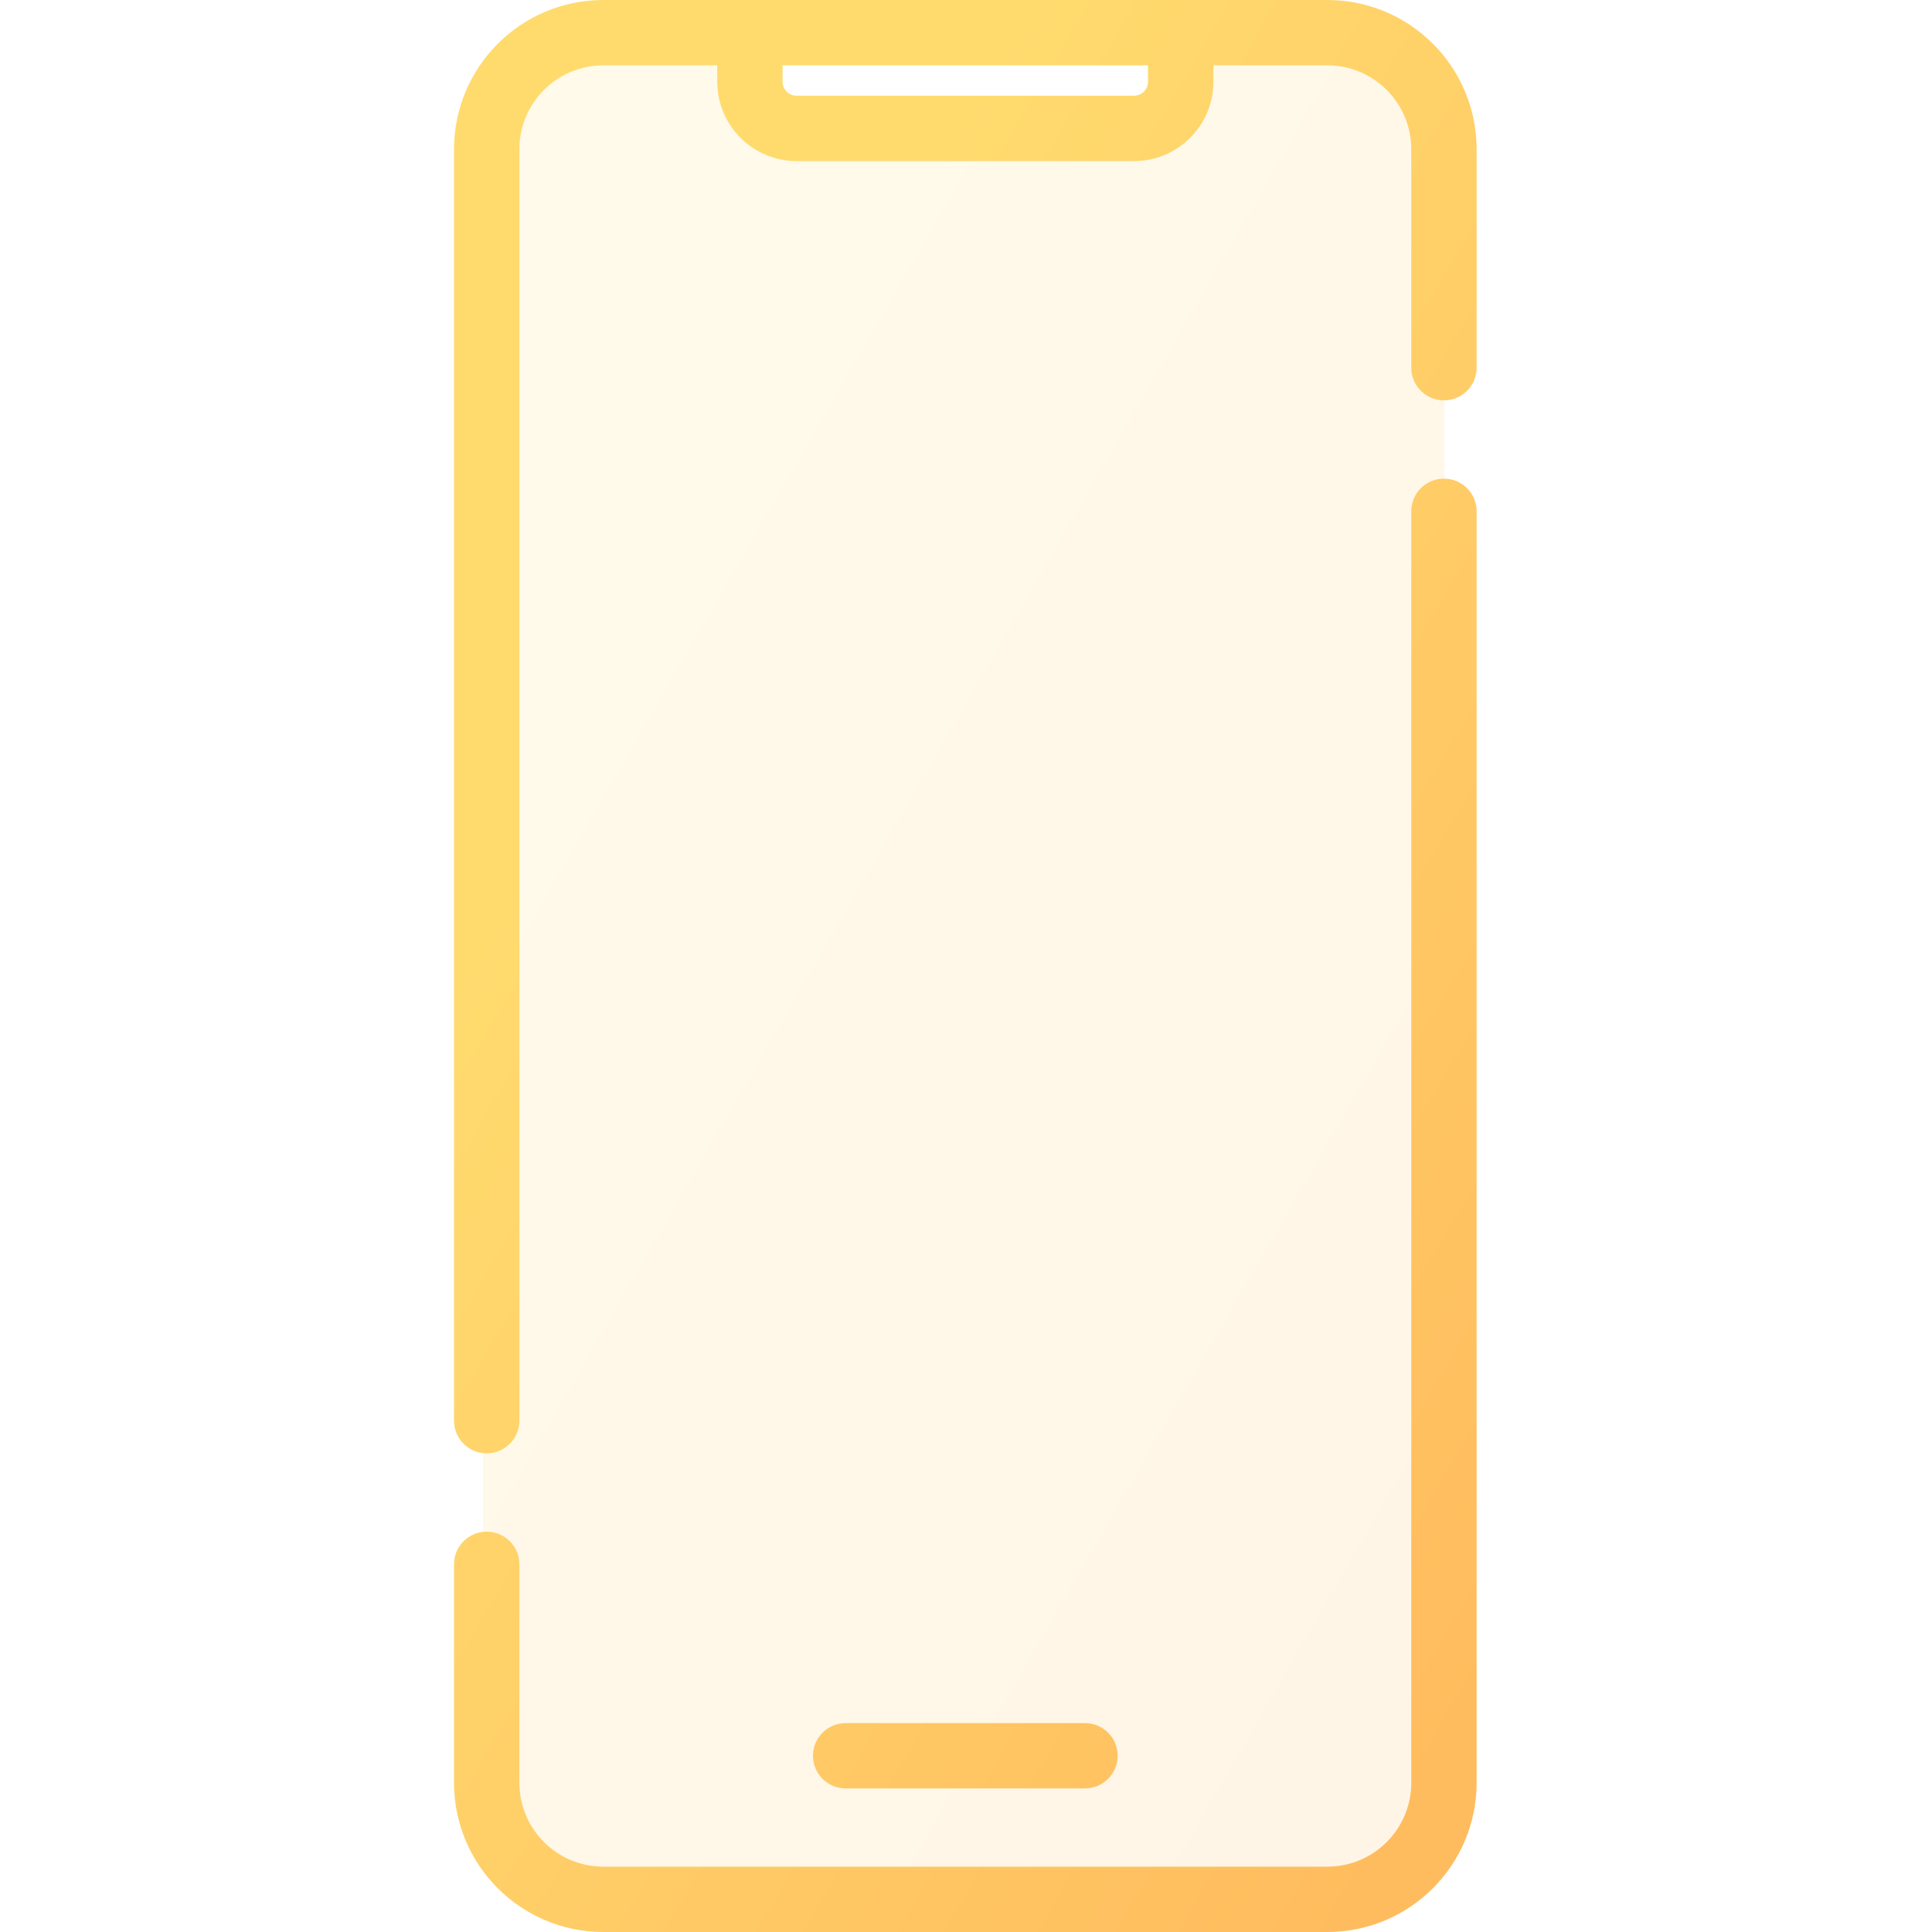
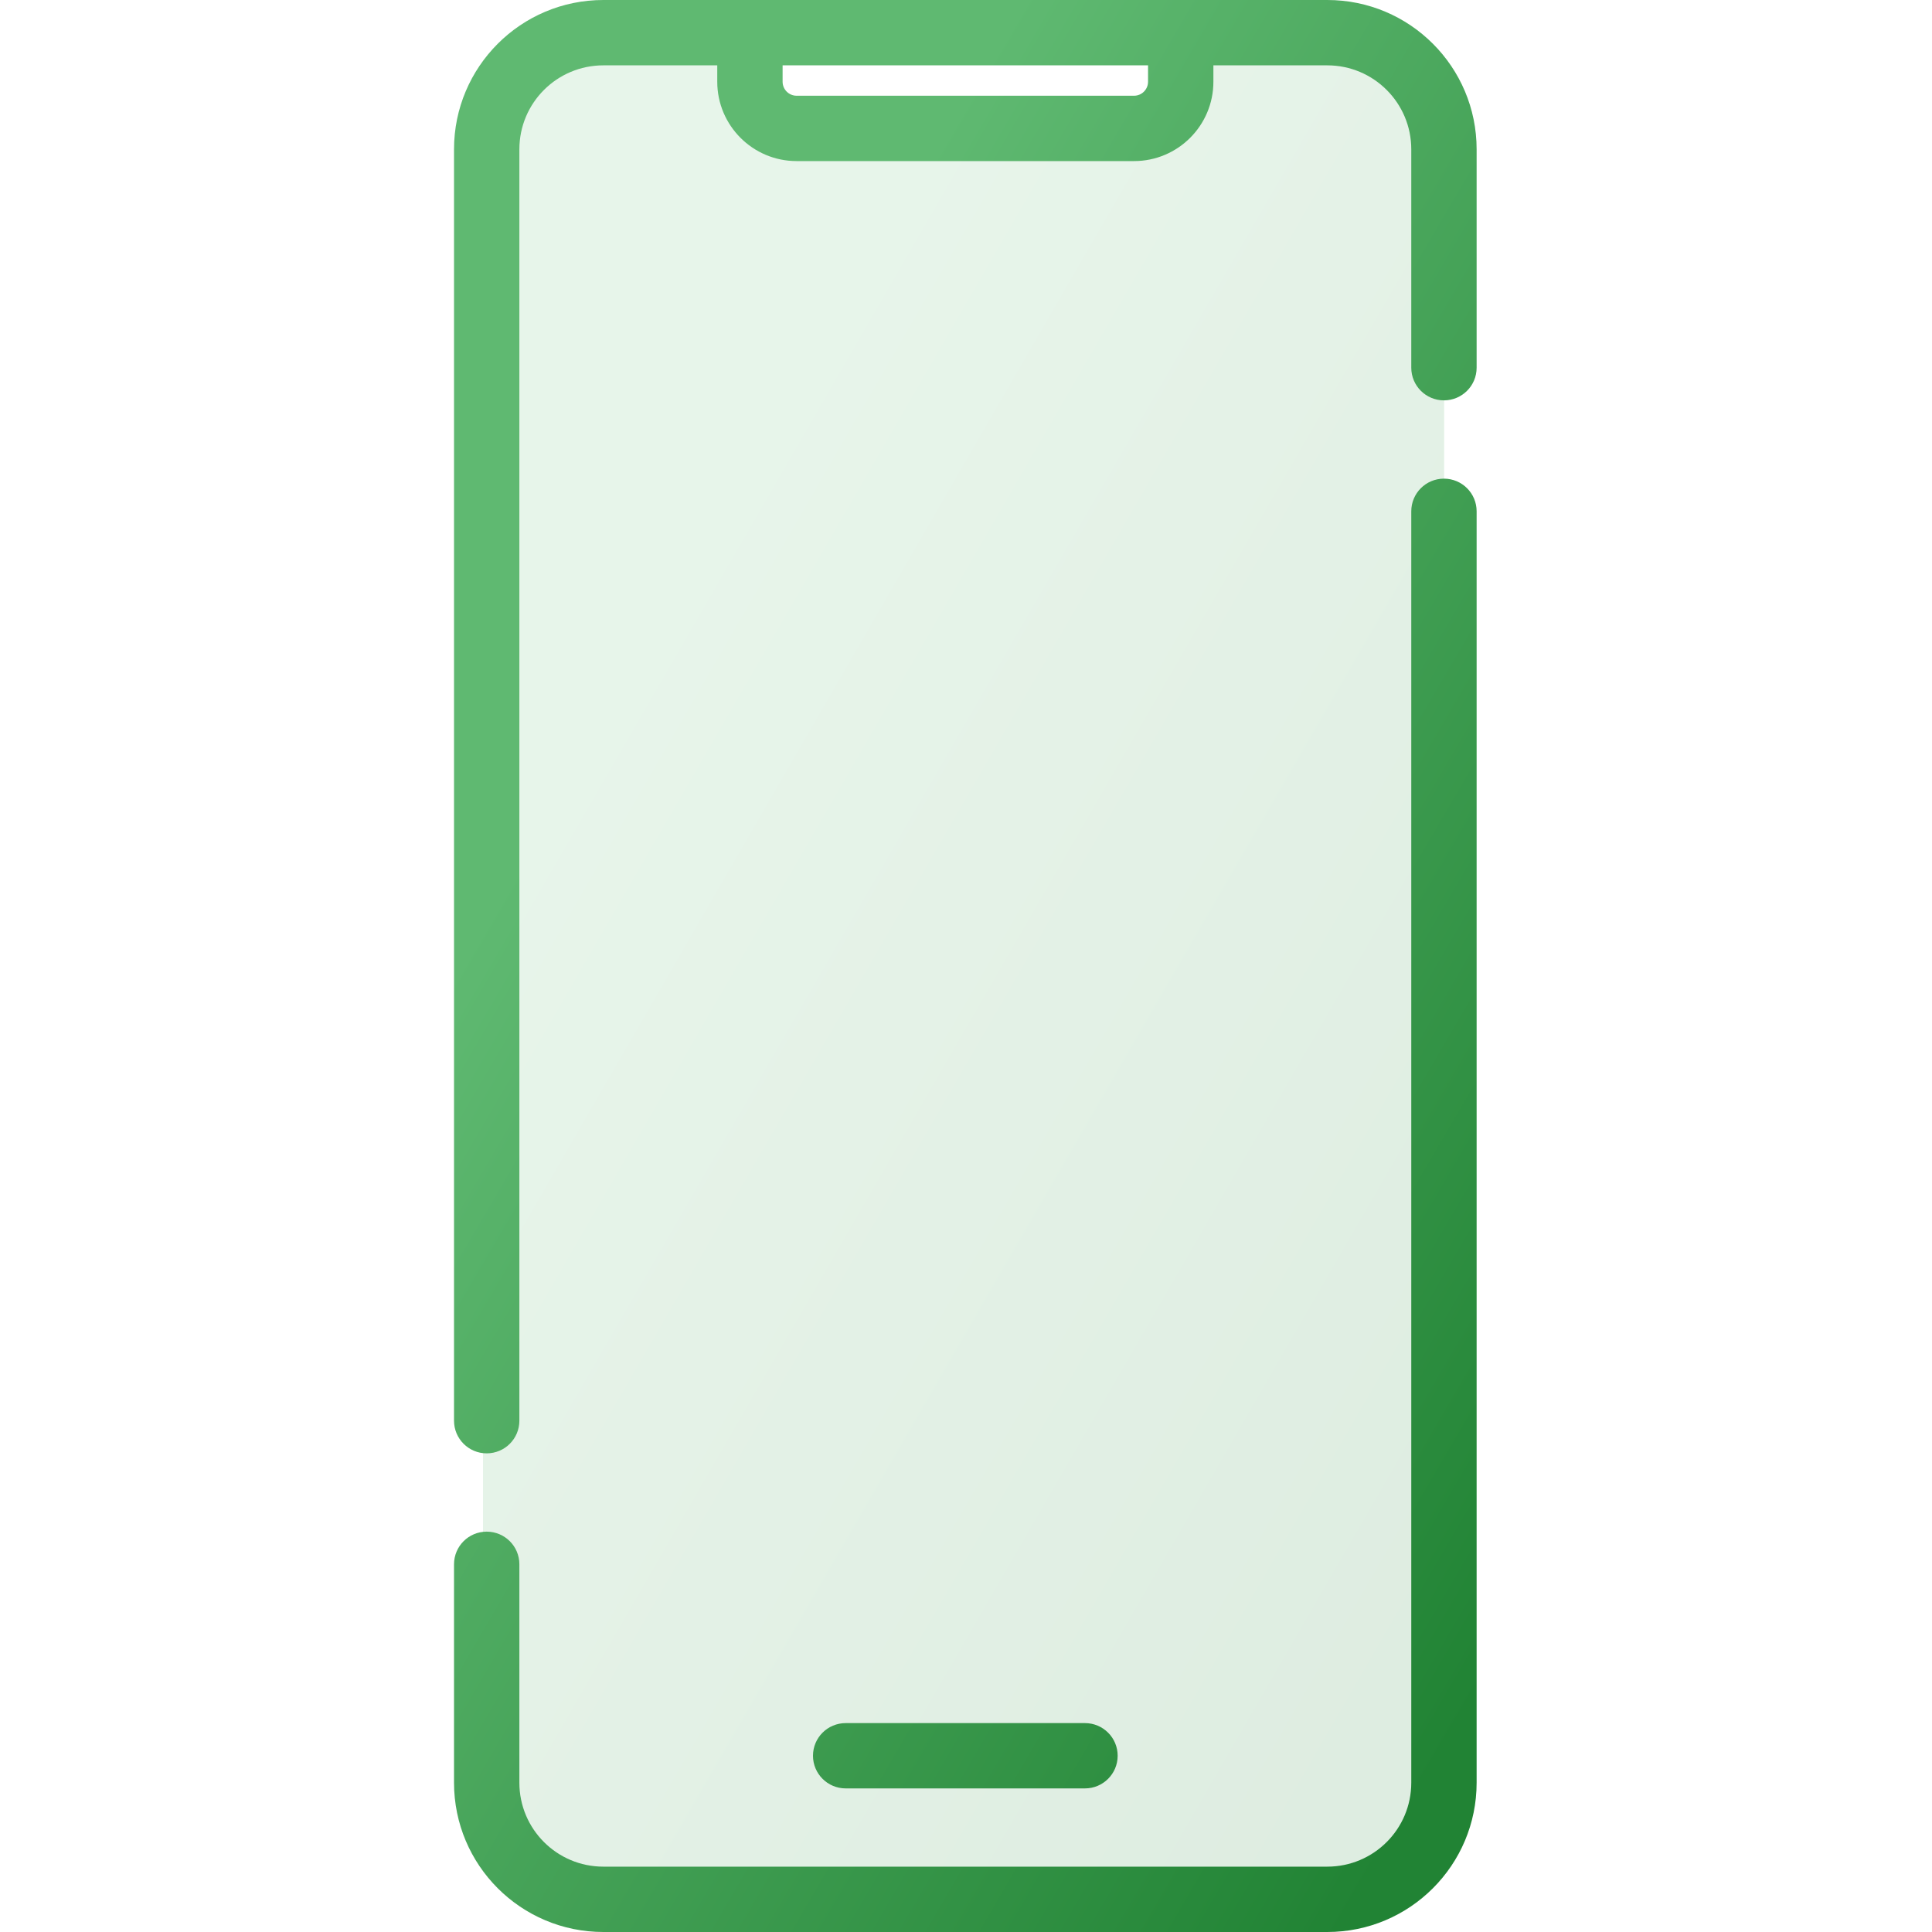
<svg xmlns="http://www.w3.org/2000/svg" width="40" height="40" viewBox="0 0 22 40" fill="none">
  <path opacity="0.15" fill-rule="evenodd" clip-rule="evenodd" d="M3 1C1.895 1 1 1.895 1 3V37C1 38.105 1.895 39 3 39H18.9C20.005 39 20.9 38.105 20.9 37V3C20.9 1.895 20.005 1 18.9 1H15.663V2H6.237V1H3Z" fill="url(#paint0_linear)" />
  <path d="M8.509 35.675C8.135 35.675 7.832 35.977 7.832 36.351C7.832 36.724 8.135 37.027 8.509 37.027V35.675ZM13.463 37.027C13.837 37.027 14.14 36.724 14.14 36.351C14.14 35.977 13.837 35.675 13.463 35.675V37.027ZM0.4 29.414C0.4 29.788 0.703 30.09 1.076 30.09C1.45 30.09 1.753 29.788 1.753 29.414H0.4ZM1.753 32.387C1.753 32.013 1.45 31.711 1.076 31.711C0.703 31.711 0.4 32.013 0.4 32.387H1.753ZM20.219 7.613C20.219 7.987 20.522 8.289 20.895 8.289C21.269 8.289 21.572 7.987 21.572 7.613H20.219ZM21.572 10.586C21.572 10.212 21.269 9.91 20.895 9.91C20.522 9.91 20.219 10.212 20.219 10.586H21.572ZM18.48 38.647H3.492V40H18.48V38.647ZM3.492 1.353H6.527V0H3.492V1.353ZM5.85 1.692H7.203V0.676H5.85V1.692ZM7.493 3.335H14.479V1.982H7.493V3.335ZM6.527 1.353H15.445V0H6.527V1.353ZM15.445 1.353H18.48V0H15.445V1.353ZM16.122 1.692V0.676H14.769V1.692H16.122ZM8.509 37.027H13.463V35.675H8.509V37.027ZM1.753 29.414V3.092H0.4V29.414H1.753ZM1.753 36.908V32.387H0.4V36.908H1.753ZM20.219 3.092V7.613H21.572V3.092H20.219ZM20.219 10.586V36.908H21.572V10.586H20.219ZM14.479 3.335C15.386 3.335 16.122 2.599 16.122 1.692H14.769C14.769 1.852 14.639 1.982 14.479 1.982V3.335ZM3.492 38.647C2.531 38.647 1.753 37.869 1.753 36.908H0.4C0.4 38.616 1.784 40 3.492 40V38.647ZM18.48 40C20.188 40 21.572 38.616 21.572 36.908H20.219C20.219 37.869 19.441 38.647 18.48 38.647V40ZM18.48 1.353C19.441 1.353 20.219 2.131 20.219 3.092H21.572C21.572 1.384 20.188 0 18.48 0V1.353ZM5.85 1.692C5.85 2.599 6.586 3.335 7.493 3.335V1.982C7.333 1.982 7.203 1.852 7.203 1.692H5.85ZM3.492 0C1.784 0 0.4 1.384 0.4 3.092H1.753C1.753 2.131 2.531 1.353 3.492 1.353V0Z" fill="url(#paint1_linear)" />
  <defs>
    <linearGradient id="paint0_linear" x1="2.128" y1="1" x2="30.702" y2="17.524" gradientUnits="userSpaceOnUse">
-       <stop offset="0.259" stop-color="#FFDB6E" />
-       <stop offset="1" stop-color="#FFBC5E" />
+       <stop offset="0.259" stop-color="#5fb971" />
+       <stop offset="1" stop-color="#218334" />
    </linearGradient>
    <linearGradient id="paint1_linear" x1="1.6" y1="8.08974e-07" x2="31.837" y2="17.673" gradientUnits="userSpaceOnUse">
-       <stop offset="0.259" stop-color="#FFDB6E" />
-       <stop offset="1" stop-color="#FFBC5E" />
+       <stop offset="0.259" stop-color="#5fb971" />
+       <stop offset="1" stop-color="#218334" />
    </linearGradient>
  </defs>
</svg>
